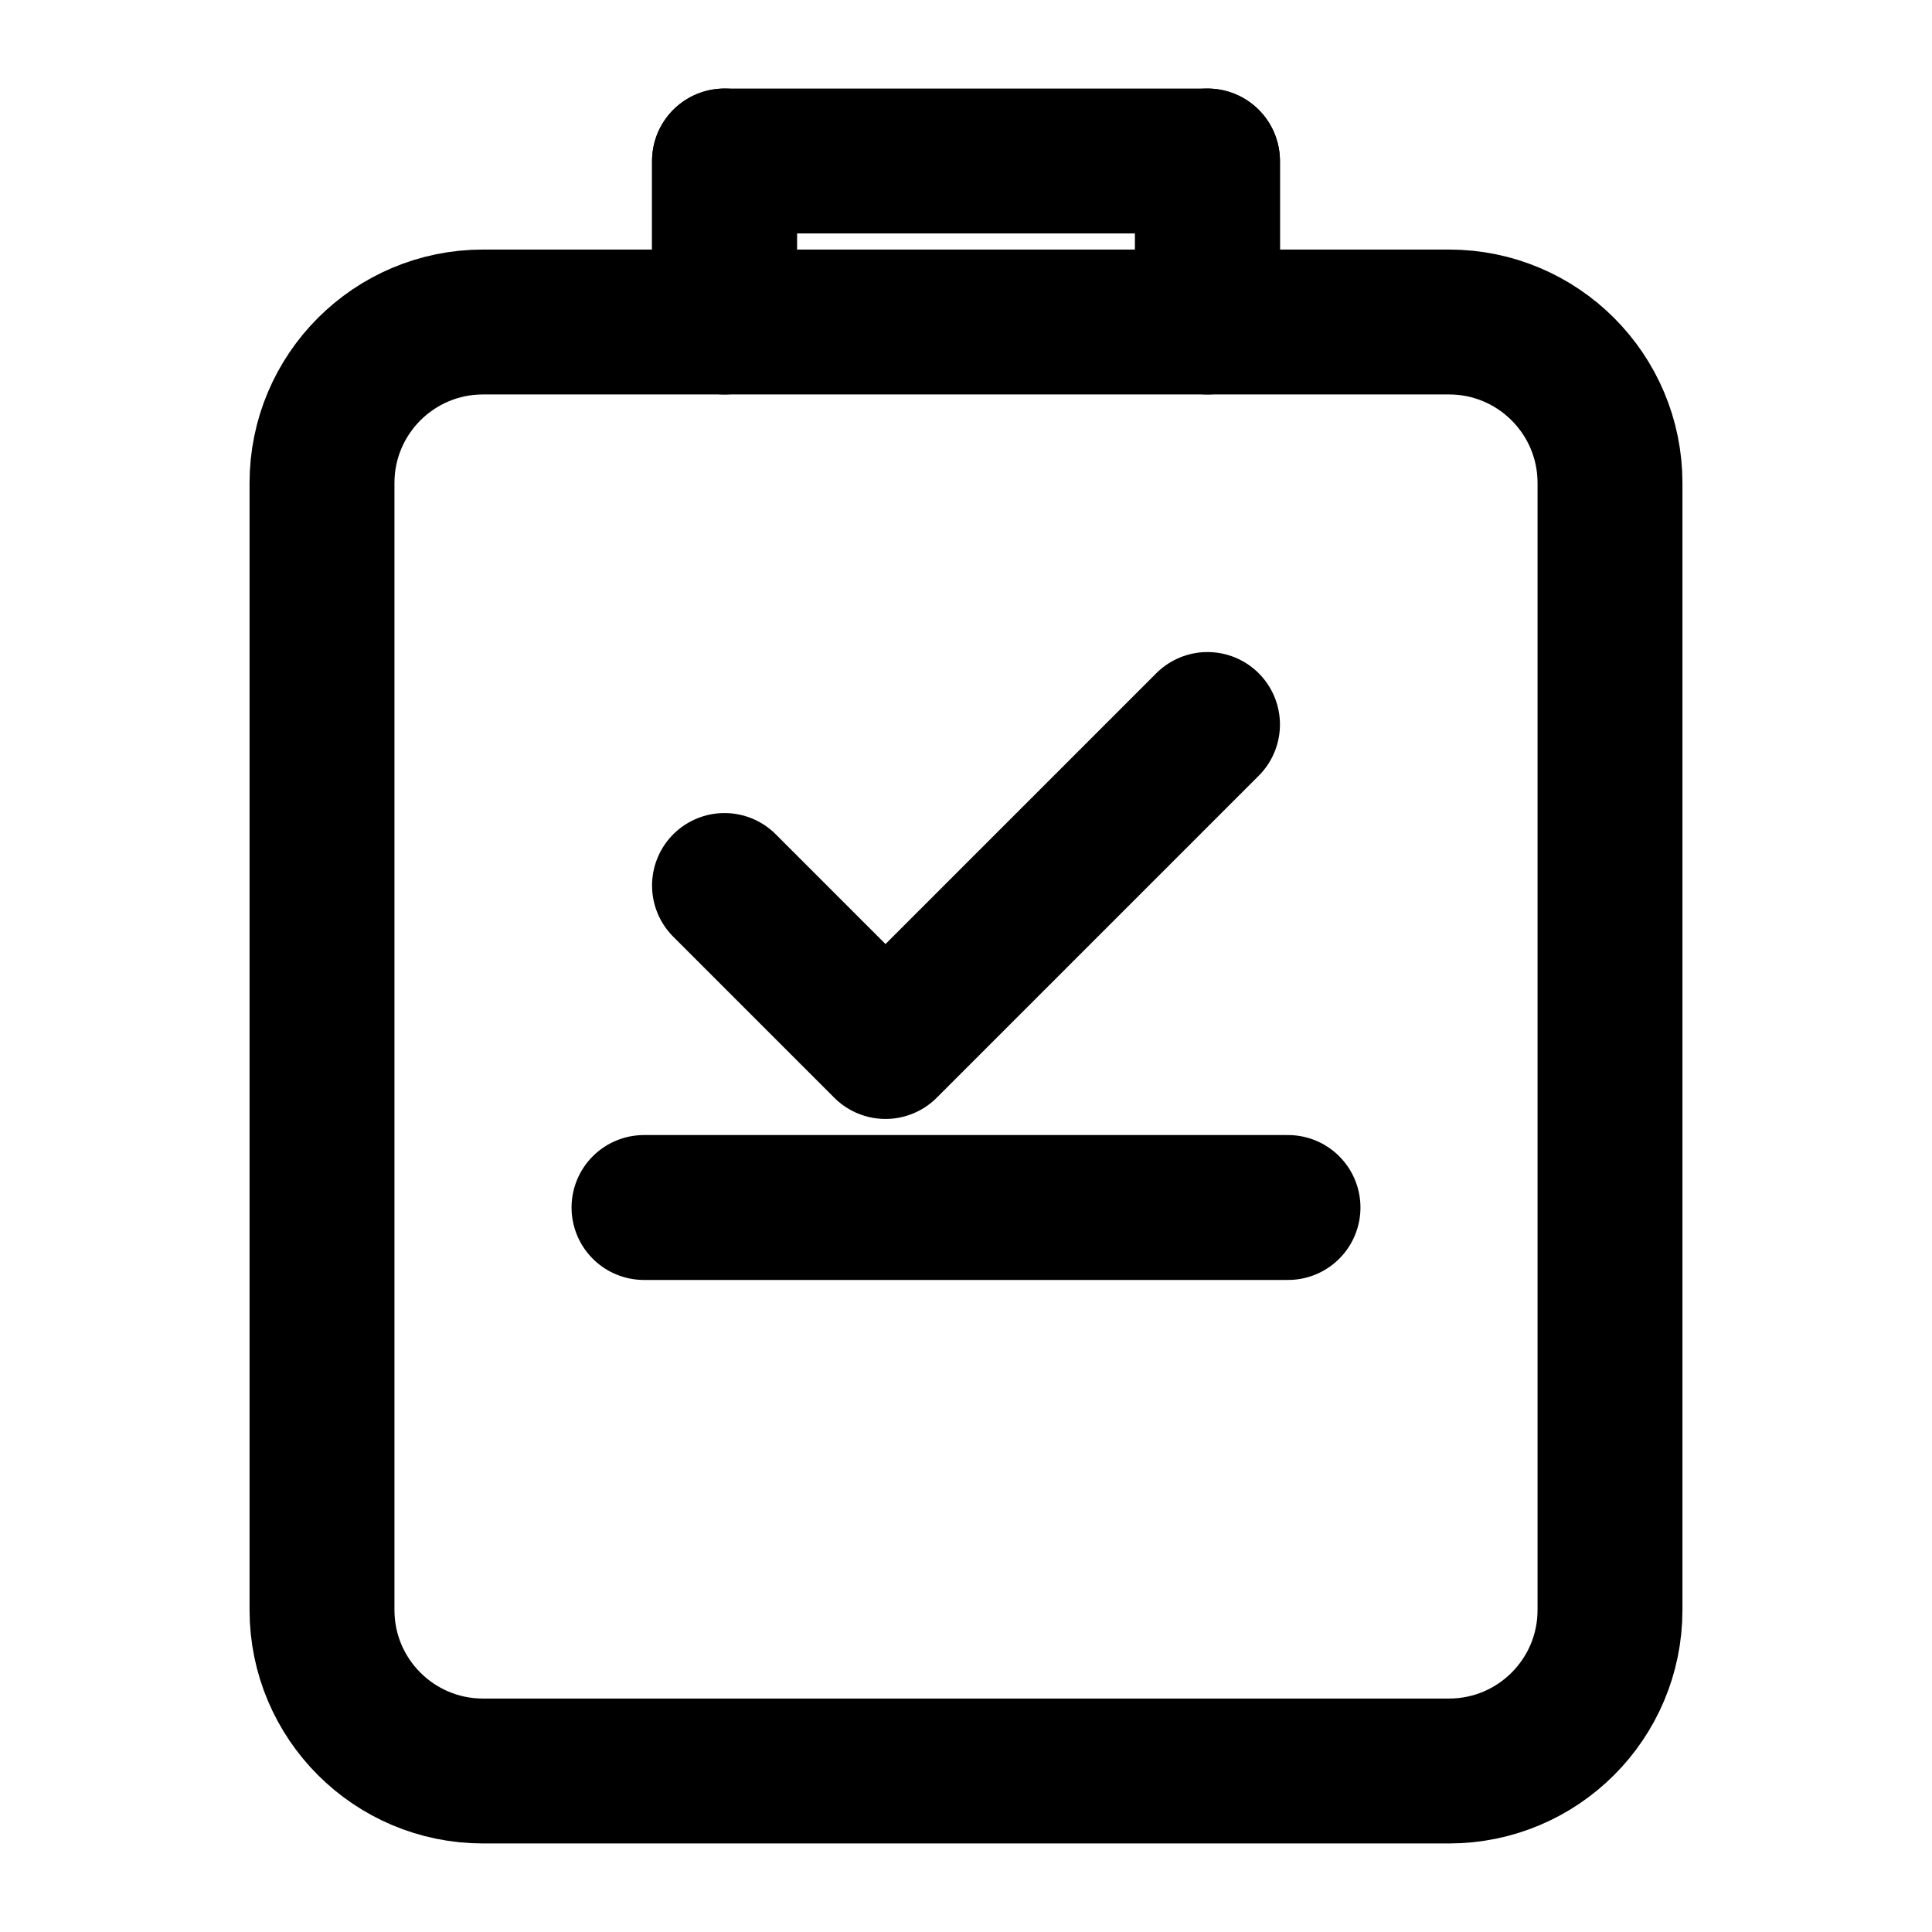
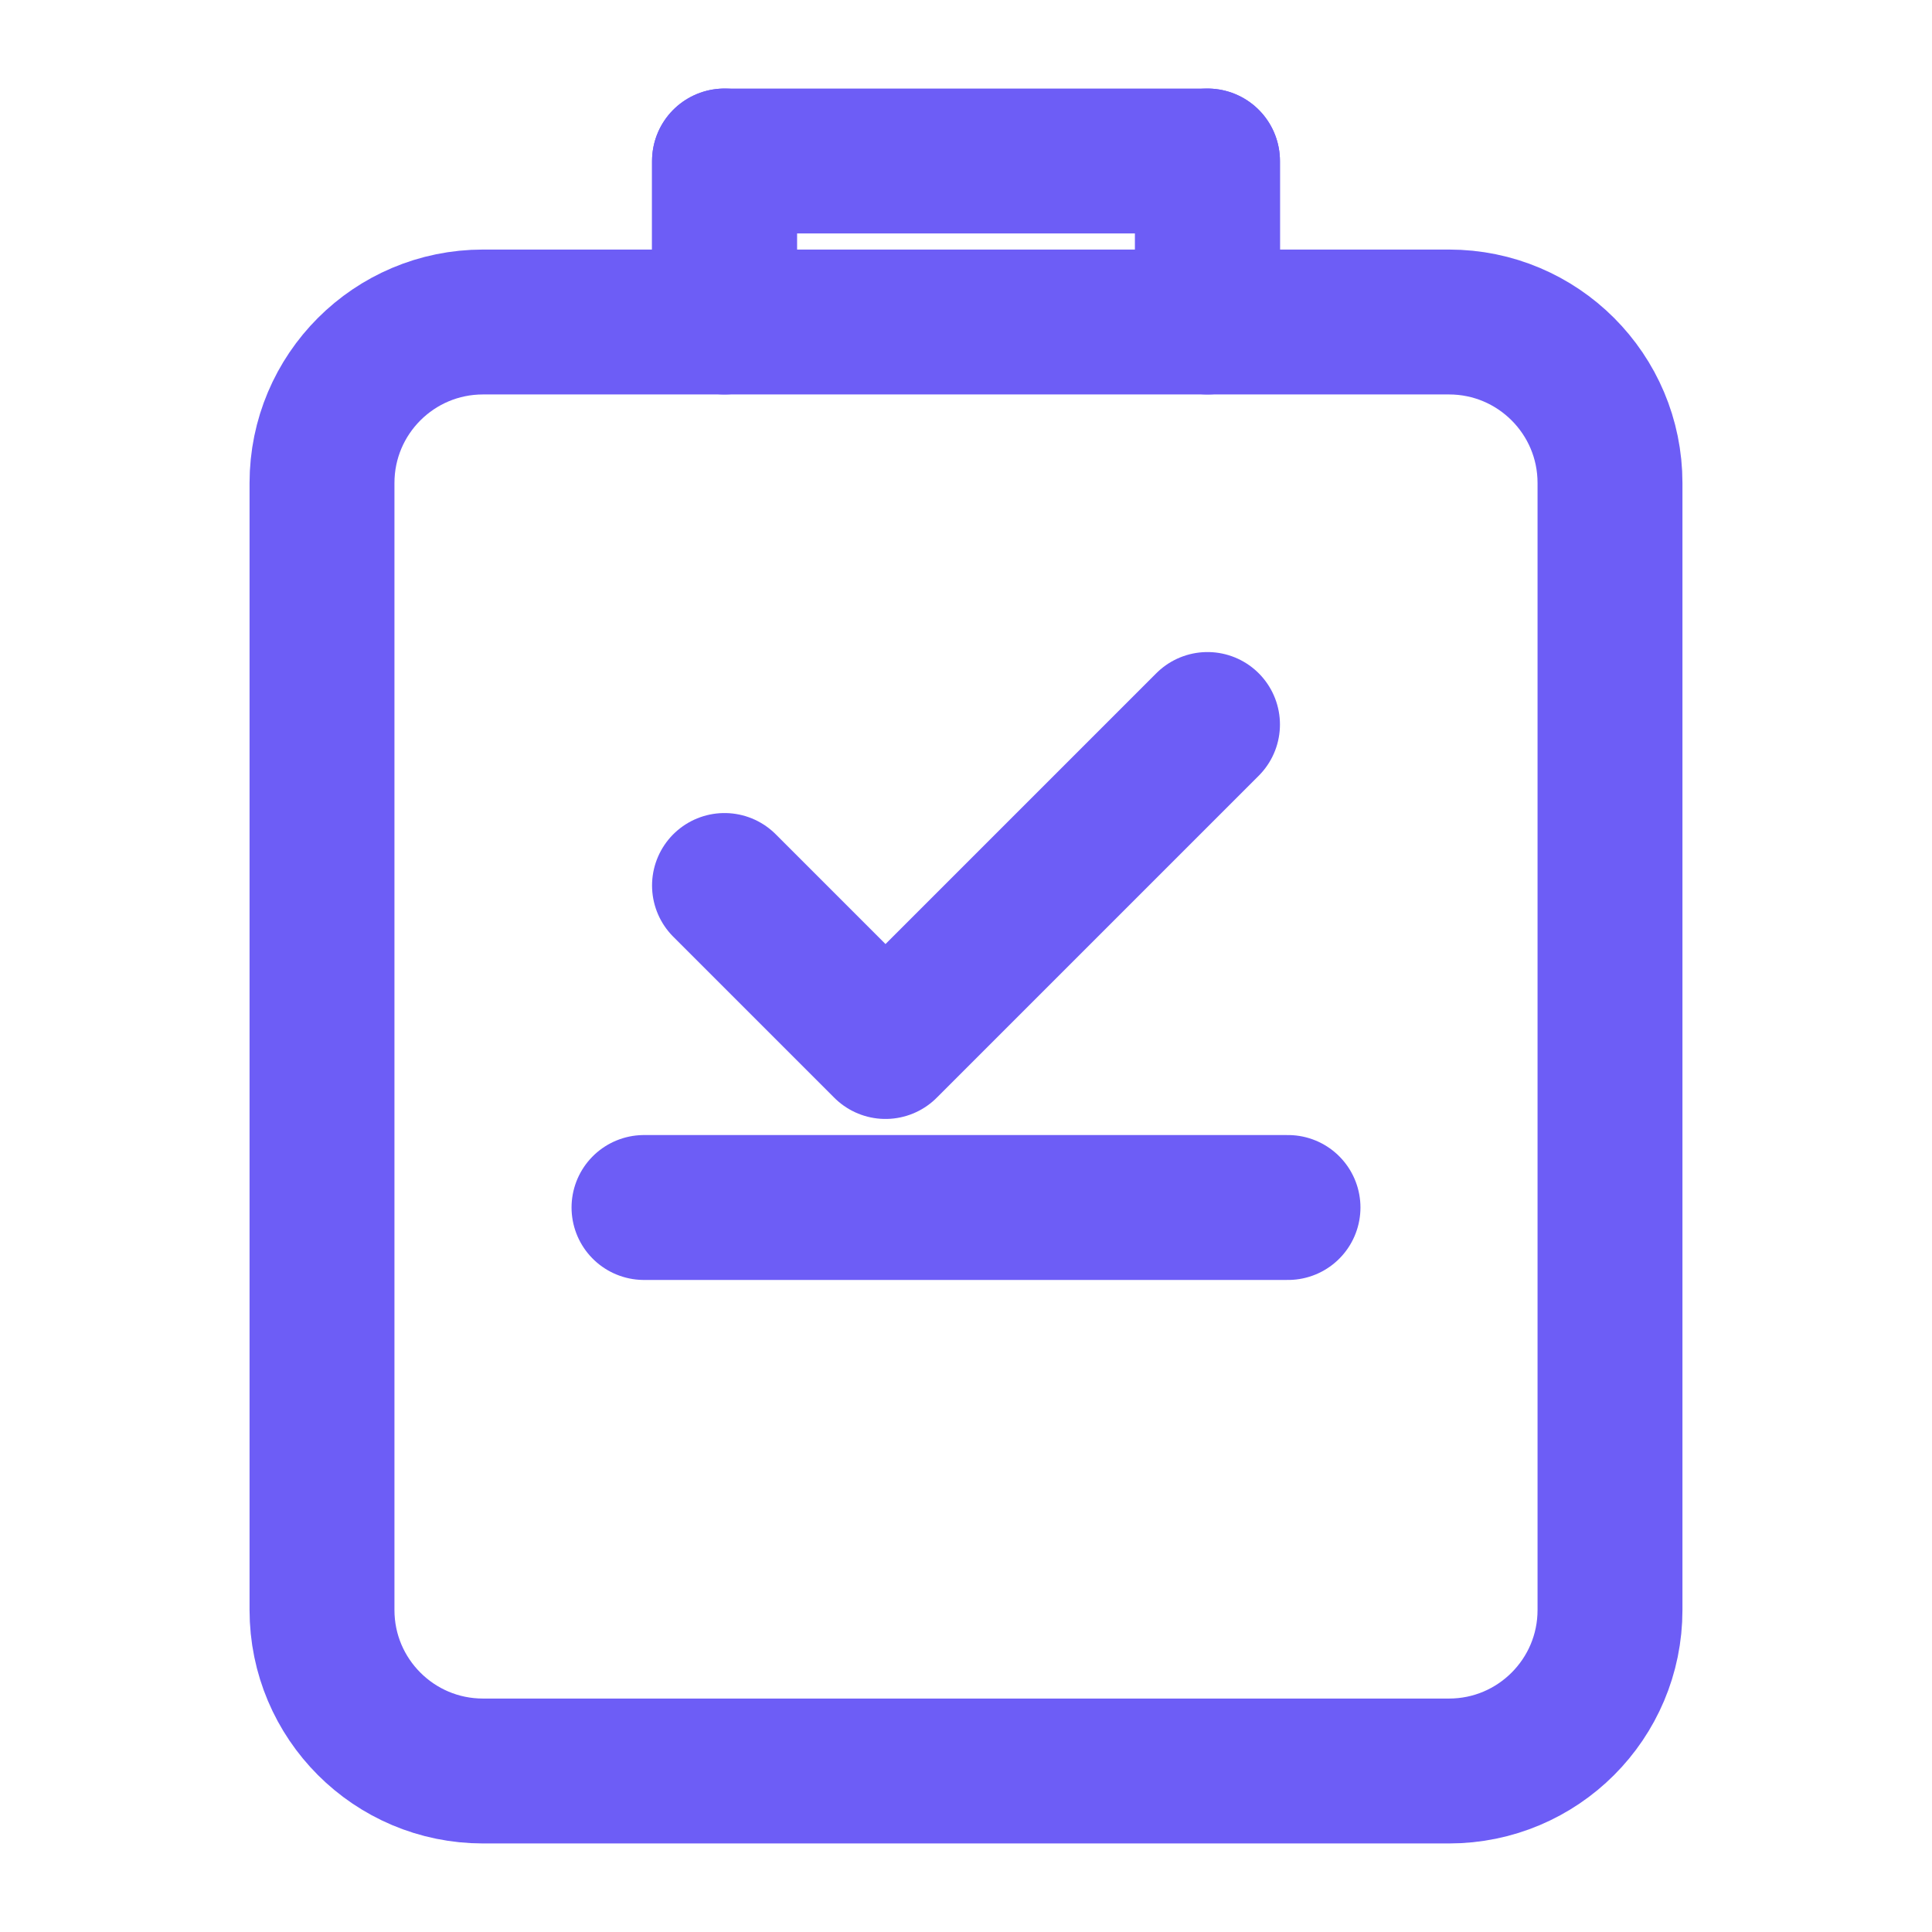
- <svg xmlns="http://www.w3.org/2000/svg" viewBox="0 0 24 24" fill="none" stroke="currentColor" stroke-width="1.8" stroke-linecap="round" stroke-linejoin="round">
+ <svg xmlns="http://www.w3.org/2000/svg" viewBox="0 0 24 24" fill="none" stroke="#6D5DF6" stroke-width="1.8" stroke-linecap="round" stroke-linejoin="round">
  <path d="M9 2h6v2h3a2 2 0 0 1 2 2v14a2 2 0 0 1-2 2H6a2 2 0 0 1-2-2V6a2 2 0 0 1 2-2h3V2z" />
  <path d="M9 2v2h6V2" />
  <path d="M9 11l2 2 4-4" />
  <path d="M8 15h8" />
</svg>
